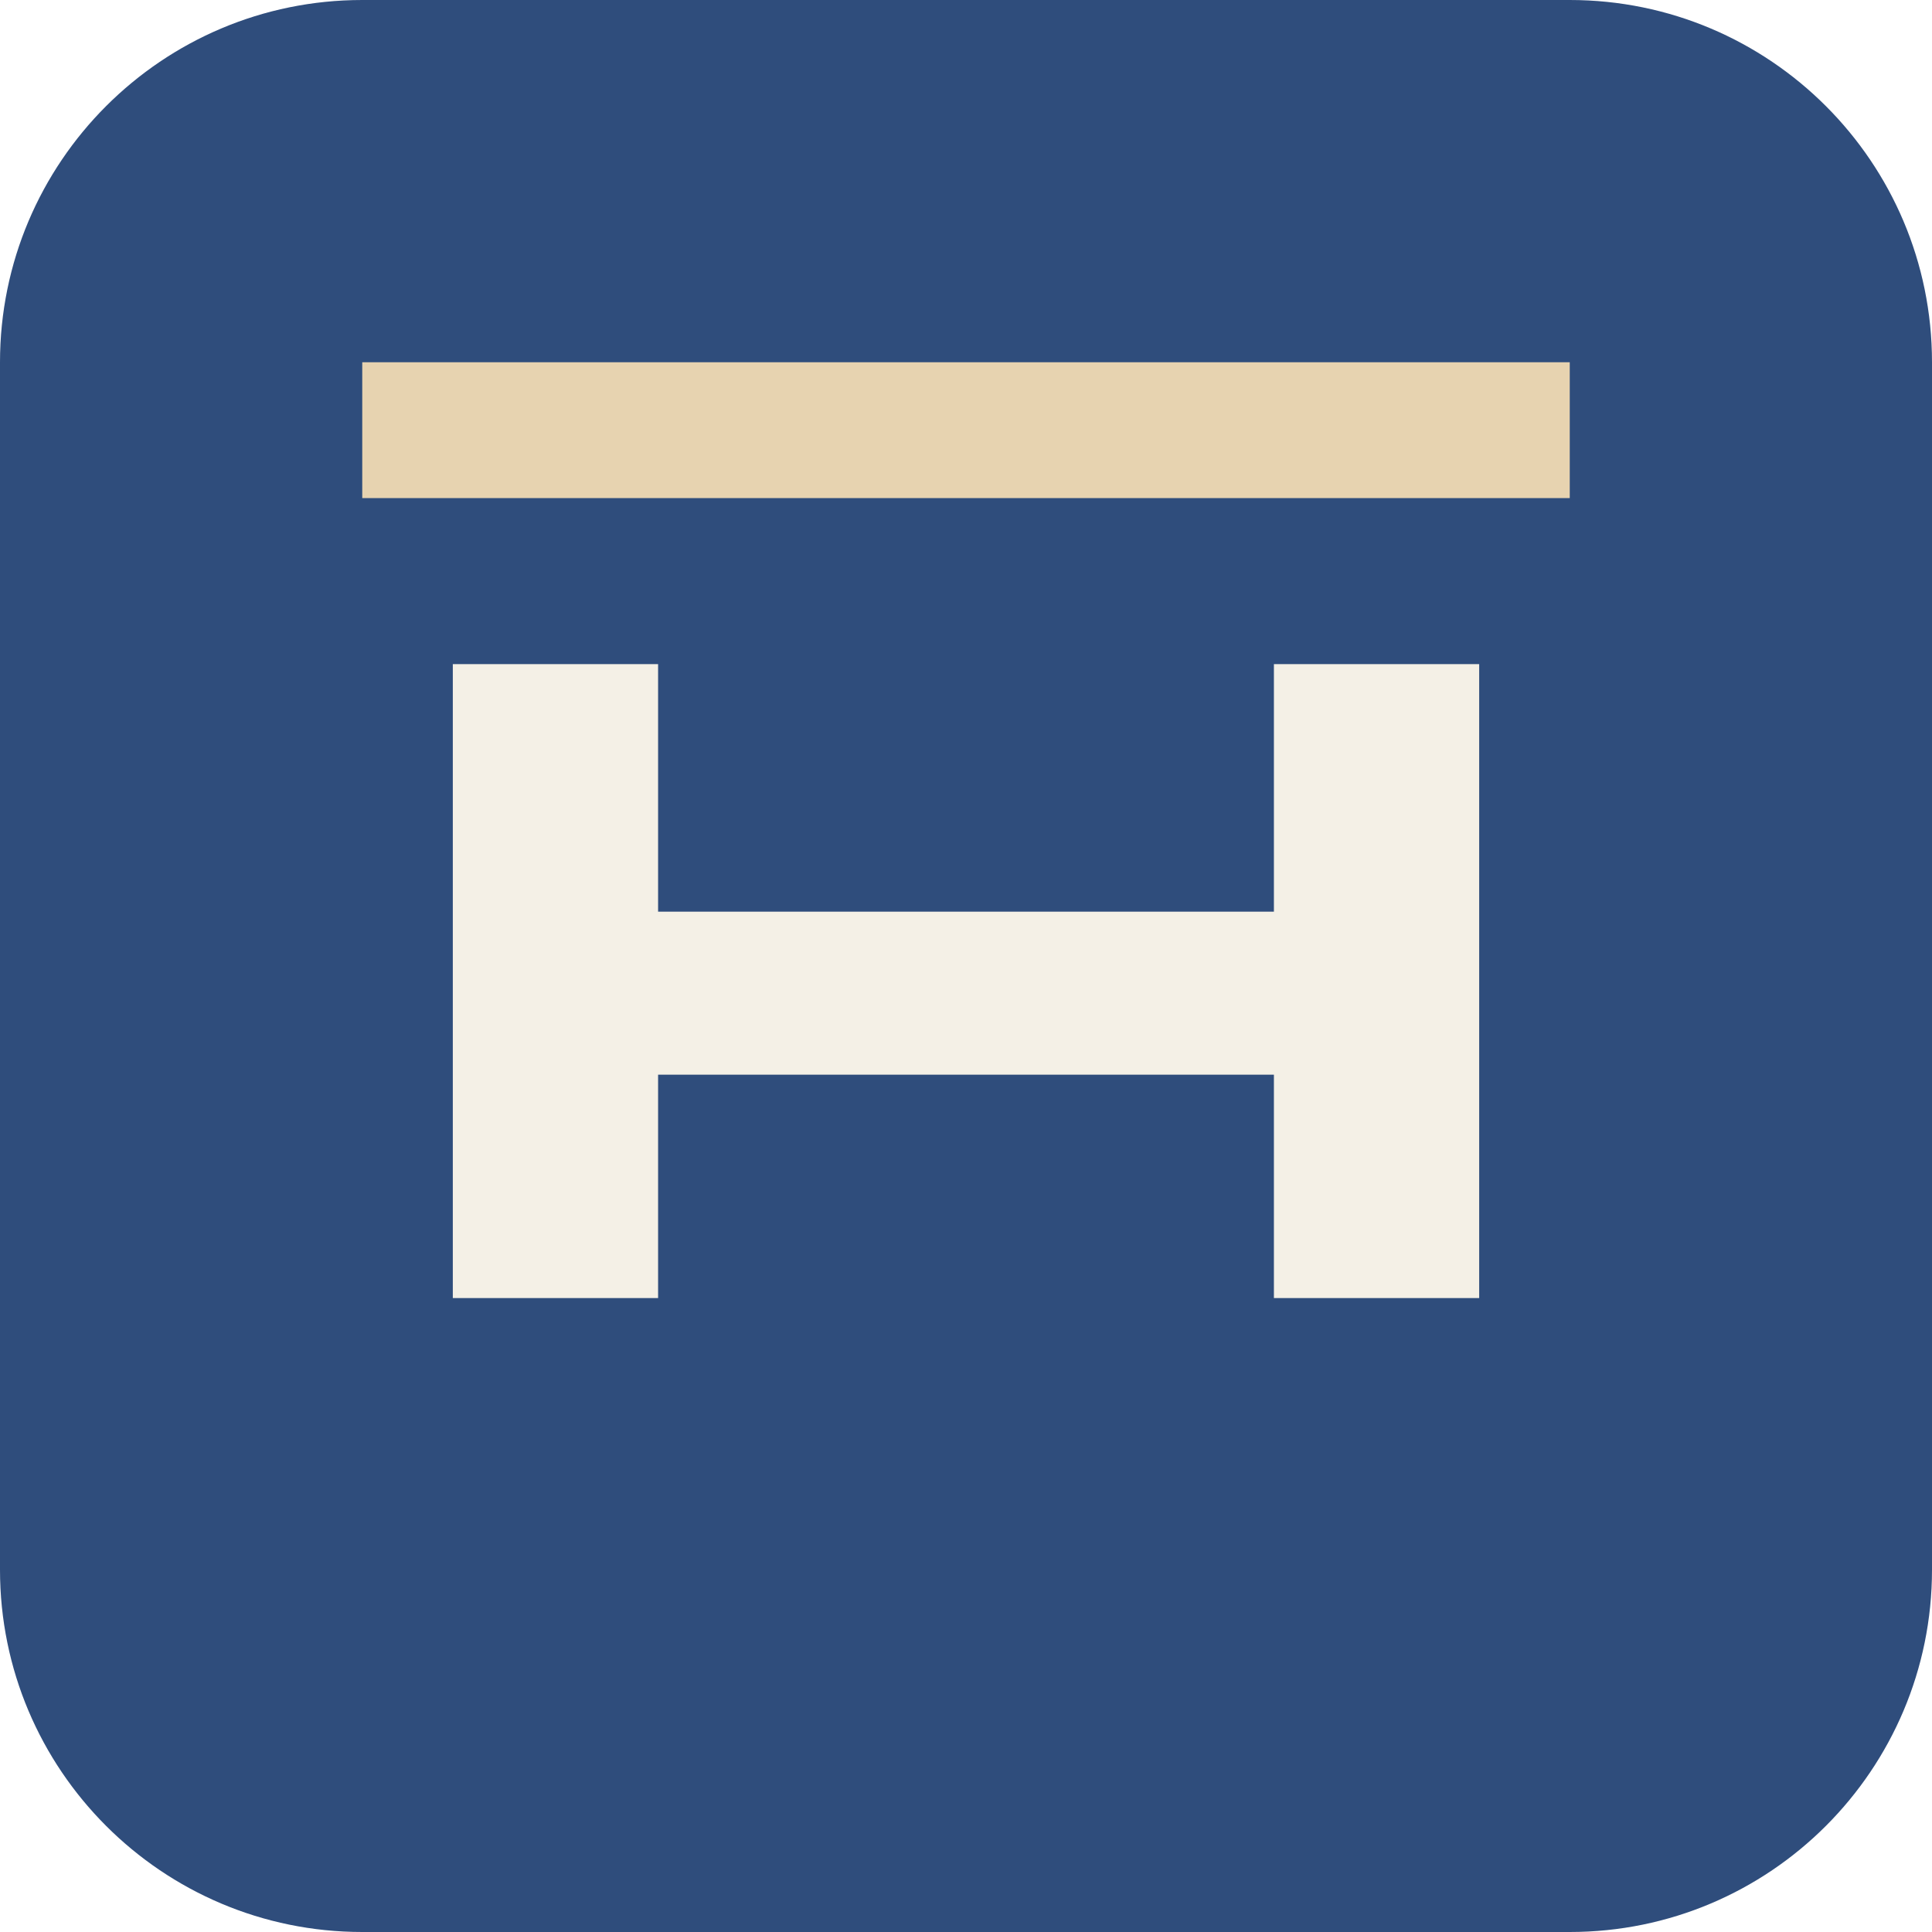
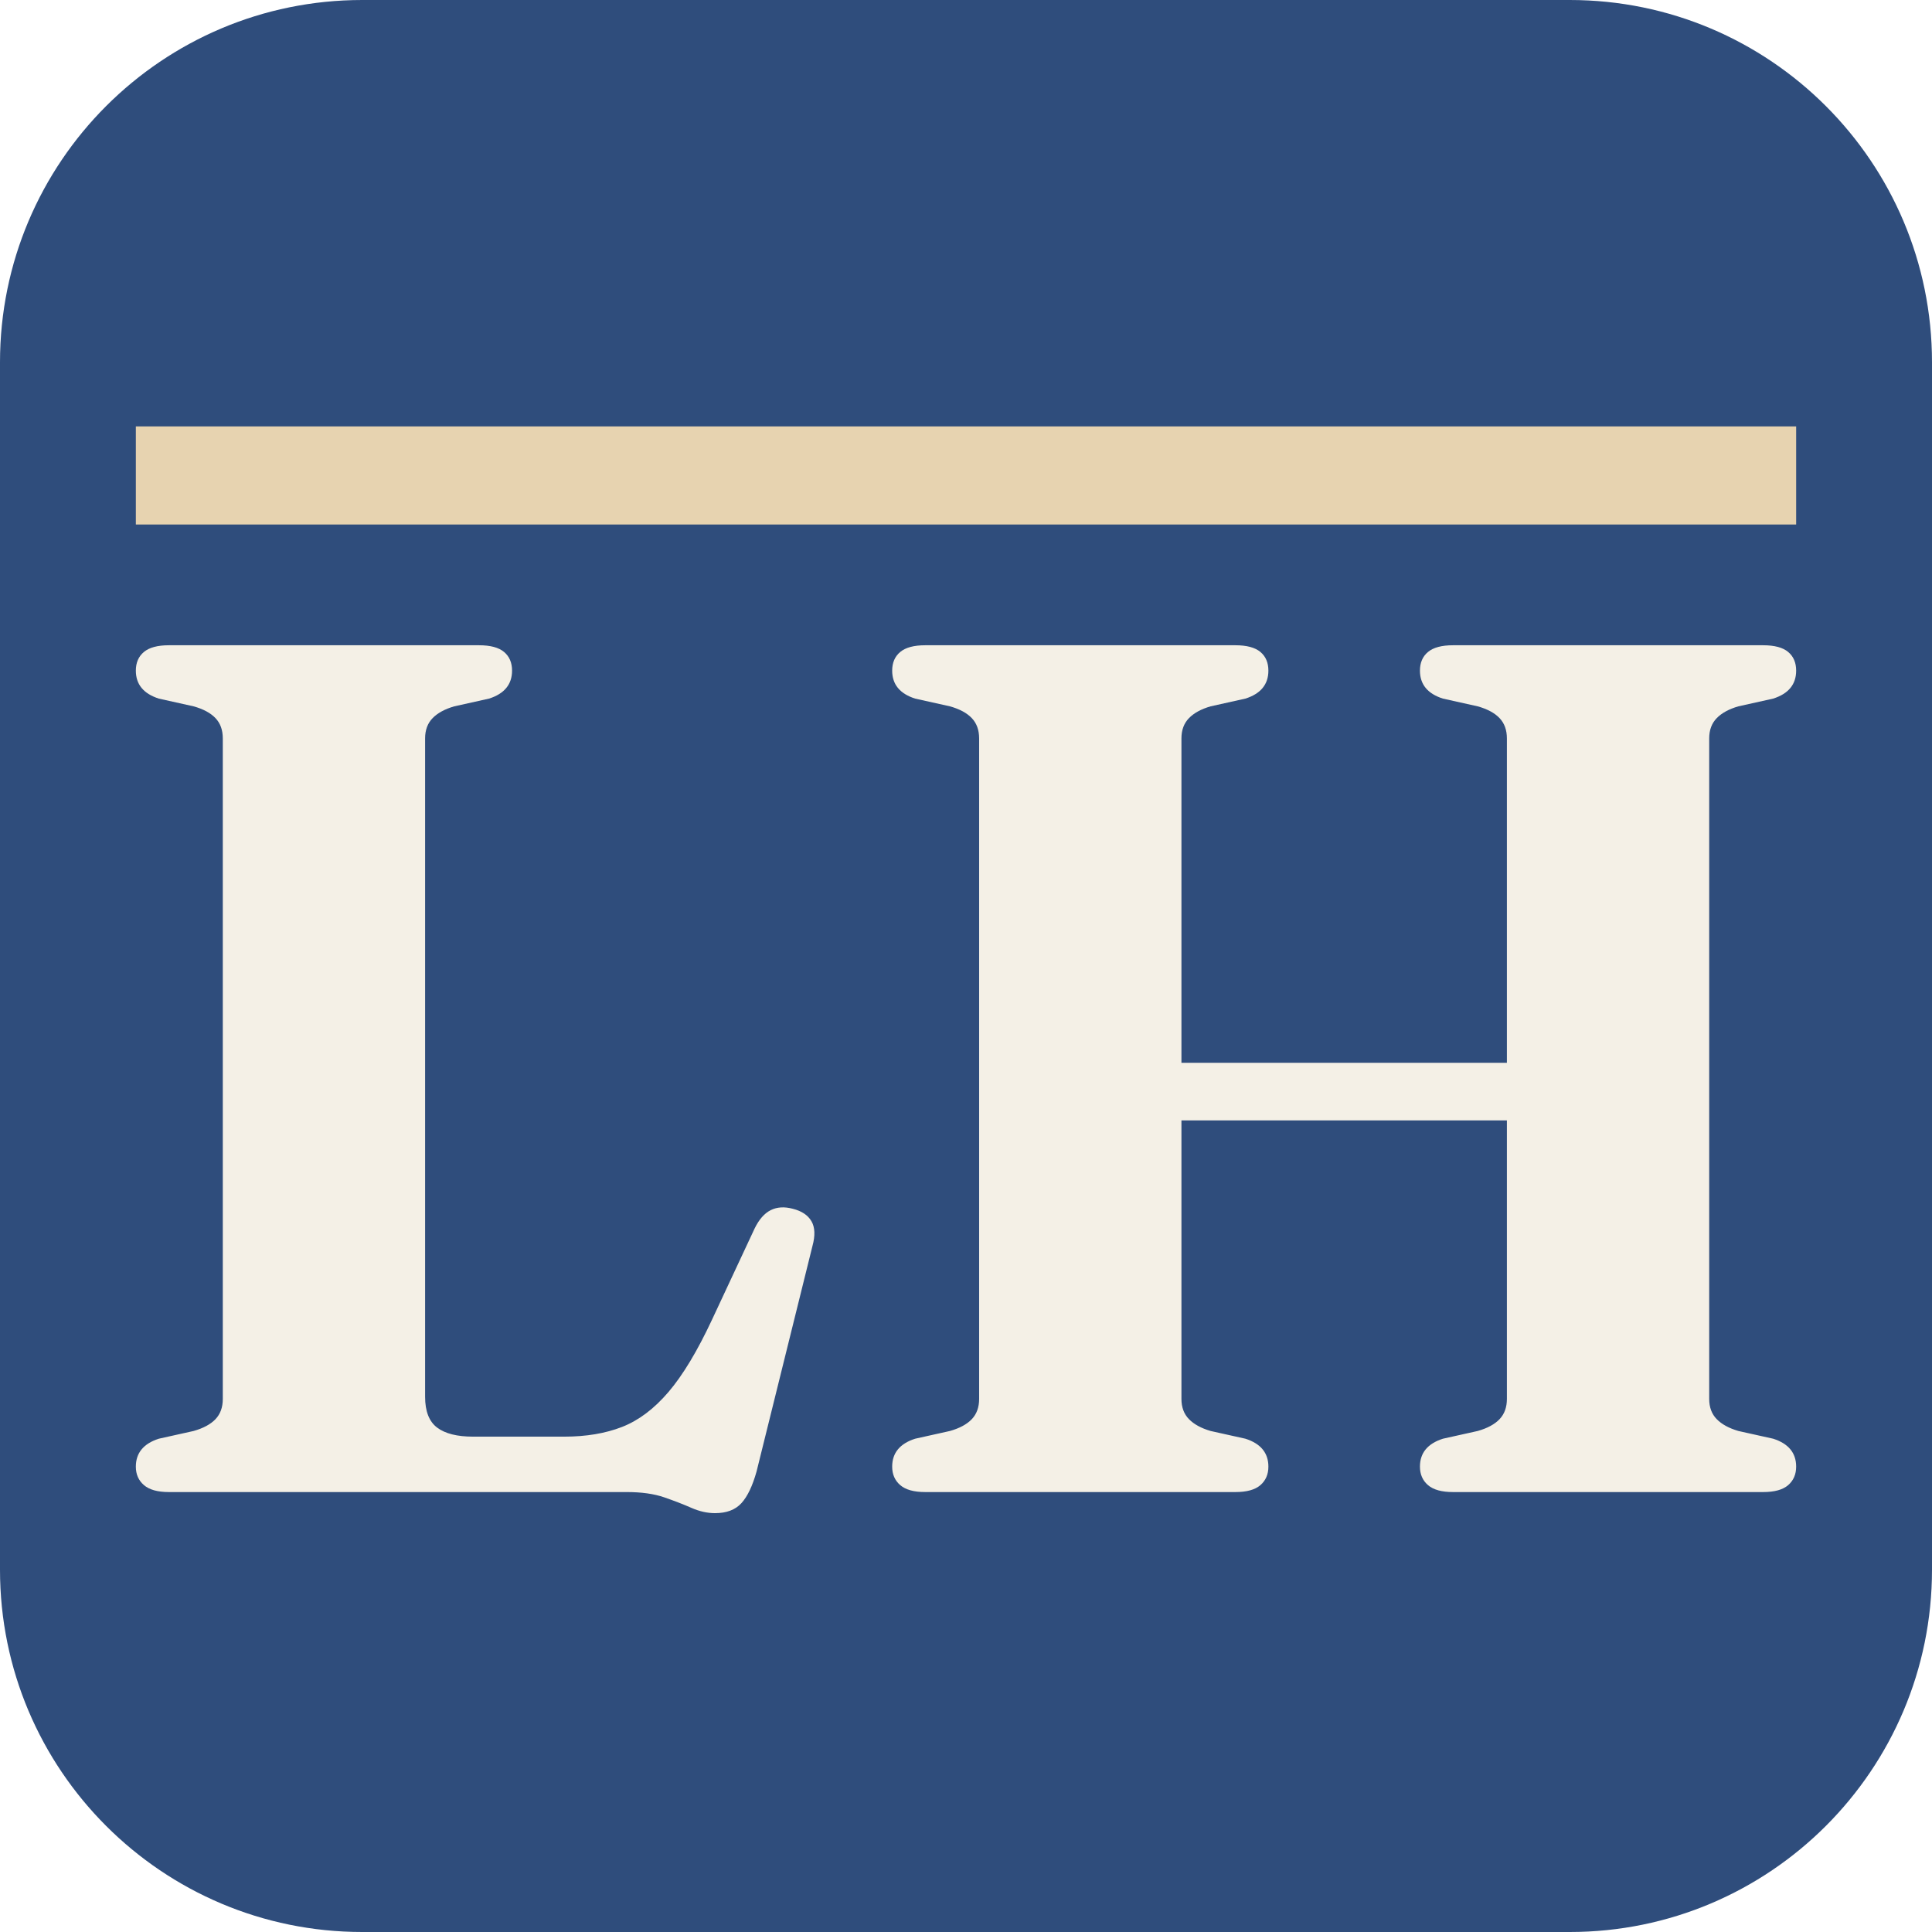
- <svg xmlns="http://www.w3.org/2000/svg" viewBox="0 0 32 32">
-   <rect width="32" height="32" rx="6" fill="#2F4D7C" />
-   <rect x="6" y="6" width="20" height="2.25" fill="#E7D3B0" />
-   <path fill="#F4F0E6" d="M7.5 11h3.4v10.5H7.5zm13.6 0h3.4v10.5h-3.4zM7.5 15.1h17v2.7h-17z" />
+ <svg xmlns="http://www.w3.org/2000/svg" viewBox="0 0 512 512">
+   <rect width="512" height="512" rx="96" fill="#2F4D7C" />
+   <rect x="36.0" y="113.0" width="440.0" height="26" fill="#E7D3B0" />
+   <path fill="#F4F0E6" d="M129.62 185.134 120.388 187.187Q116.639 188.271 114.648 190.311Q112.658 192.351 112.658 195.676V370.161Q112.658 375.919 115.839 378.322Q119.021 380.726 125.363 380.726H149.532Q158.235 380.726 164.831 378.159Q171.426 375.593 177.148 368.899Q182.87 362.206 188.72 349.669L199.968 325.594Q201.724 321.967 204.248 320.702Q206.773 319.437 210.118 320.344Q213.636 321.227 215.043 323.639Q216.449 326.051 215.314 330.194L200.494 389.972Q198.894 395.706 196.484 398.353Q194.073 401.0 189.488 401.0Q186.414 401.0 183.24 399.603Q180.065 398.205 176.019 396.808Q171.972 395.411 166.098 395.411H44.753Q40.27 395.411 38.136 393.563Q36.001 391.715 36.001 388.685Q36.001 383.228 42.081 381.276L51.313 379.224Q55.171 378.128 57.107 376.094Q59.043 374.06 59.043 370.734V195.676Q59.043 192.351 57.107 190.311Q55.171 188.271 51.313 187.187L42.081 185.134Q36.001 183.183 36.001 177.725Q36.001 174.558 38.136 172.779Q40.27 171 44.753 171H126.948Q131.471 171 133.586 172.779Q135.7 174.558 135.7 177.725Q135.7 183.183 129.62 185.134ZM282.825 281.658H418.55V296.919H282.825ZM313.094 370.734Q313.094 374.047 315.084 376.087Q317.075 378.128 320.824 379.224L330.056 381.276Q336.136 383.228 336.136 388.673Q336.136 391.731 334.024 393.571Q331.912 395.411 327.384 395.411H245.189Q240.702 395.411 238.569 393.571Q236.437 391.731 236.437 388.673Q236.437 383.228 242.517 381.276L251.748 379.224Q255.607 378.128 257.543 376.087Q259.479 374.047 259.479 370.734V195.676Q259.479 192.364 257.543 190.318Q255.607 188.271 251.748 187.187L242.517 185.134Q236.437 183.193 236.437 177.725Q236.437 174.558 238.569 172.779Q240.702 171 245.189 171H327.384Q331.912 171 334.024 172.779Q336.136 174.558 336.136 177.725Q336.136 183.193 330.056 185.134L320.824 187.187Q317.075 188.271 315.084 190.318Q313.094 192.364 313.094 195.676ZM452.957 370.734Q452.957 374.047 454.947 376.087Q456.938 378.128 460.687 379.224L469.919 381.276Q475.999 383.228 475.999 388.673Q475.999 391.731 473.887 393.571Q471.775 395.411 467.247 395.411H385.052Q380.565 395.411 378.432 393.571Q376.3 391.731 376.3 388.673Q376.3 383.228 382.38 381.276L391.612 379.224Q395.47 378.128 397.406 376.087Q399.342 374.047 399.342 370.734V195.676Q399.342 192.364 397.406 190.318Q395.47 188.271 391.612 187.187L382.38 185.134Q376.3 183.193 376.3 177.725Q376.3 174.558 378.432 172.779Q380.565 171 385.052 171H467.247Q471.775 171 473.887 172.779Q475.999 174.558 475.999 177.725Q475.999 183.193 469.919 185.134L460.687 187.187Q456.938 188.271 454.947 190.318Q452.957 192.364 452.957 195.676Z" />
</svg>
